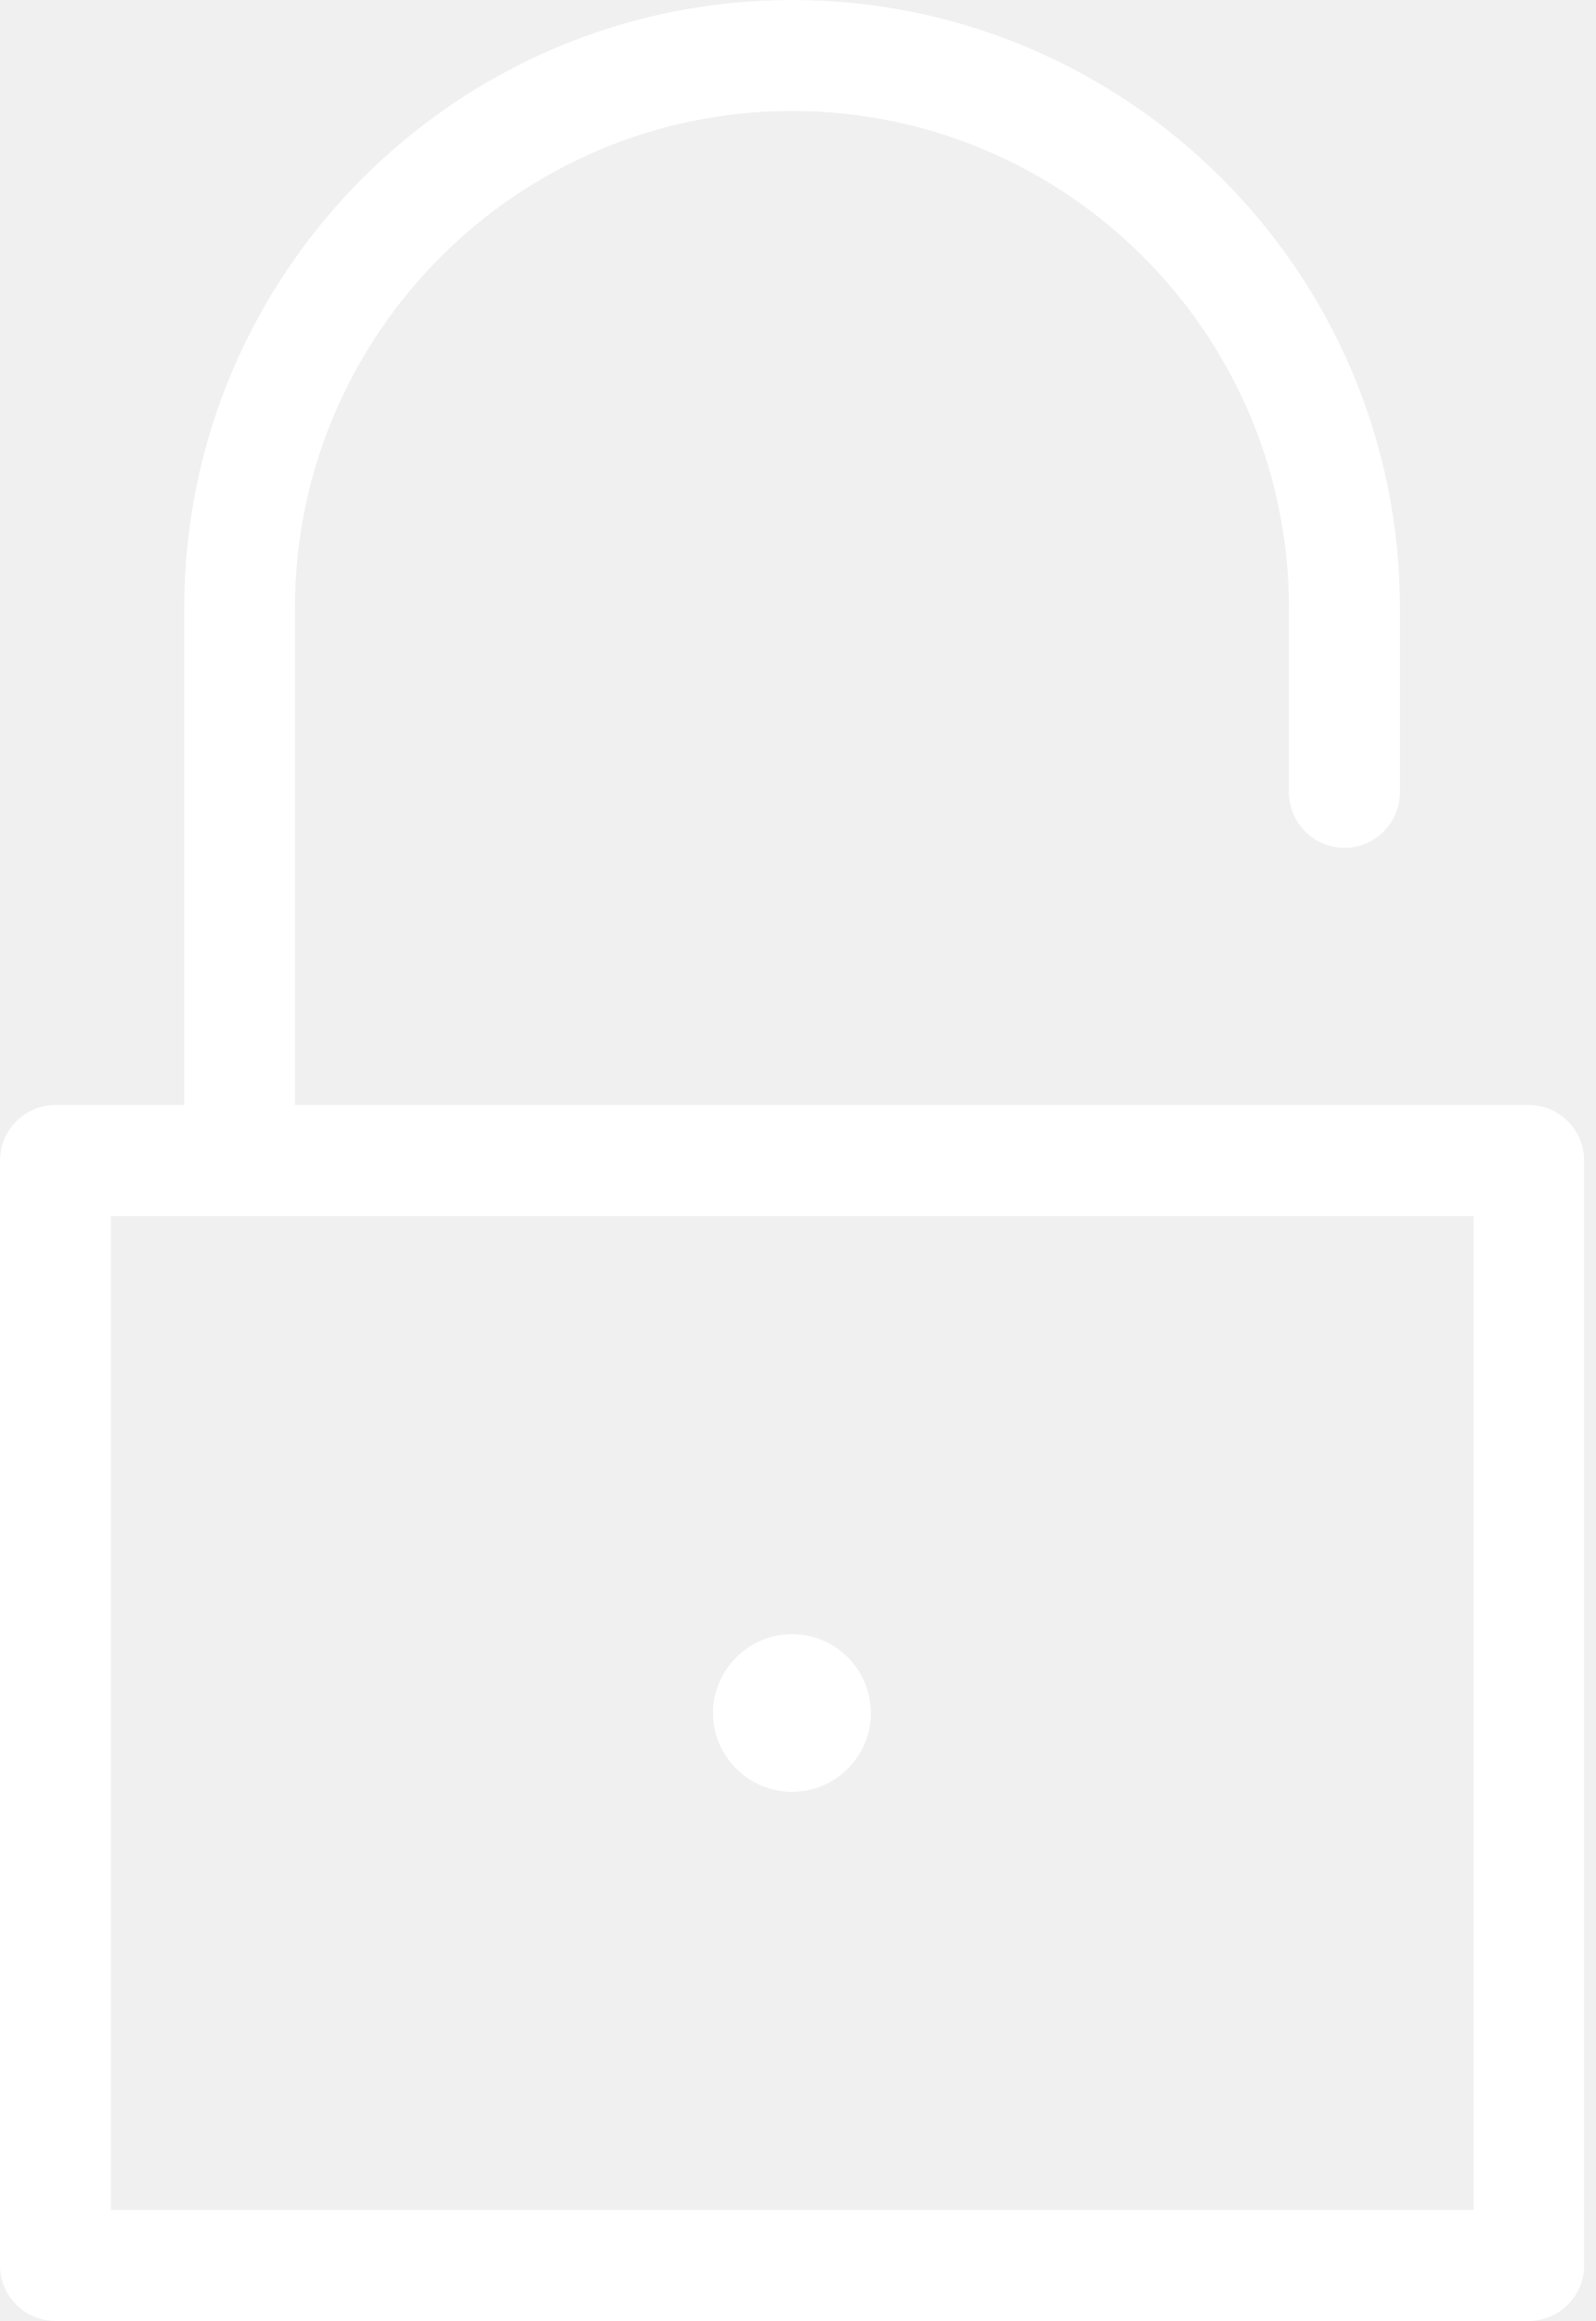
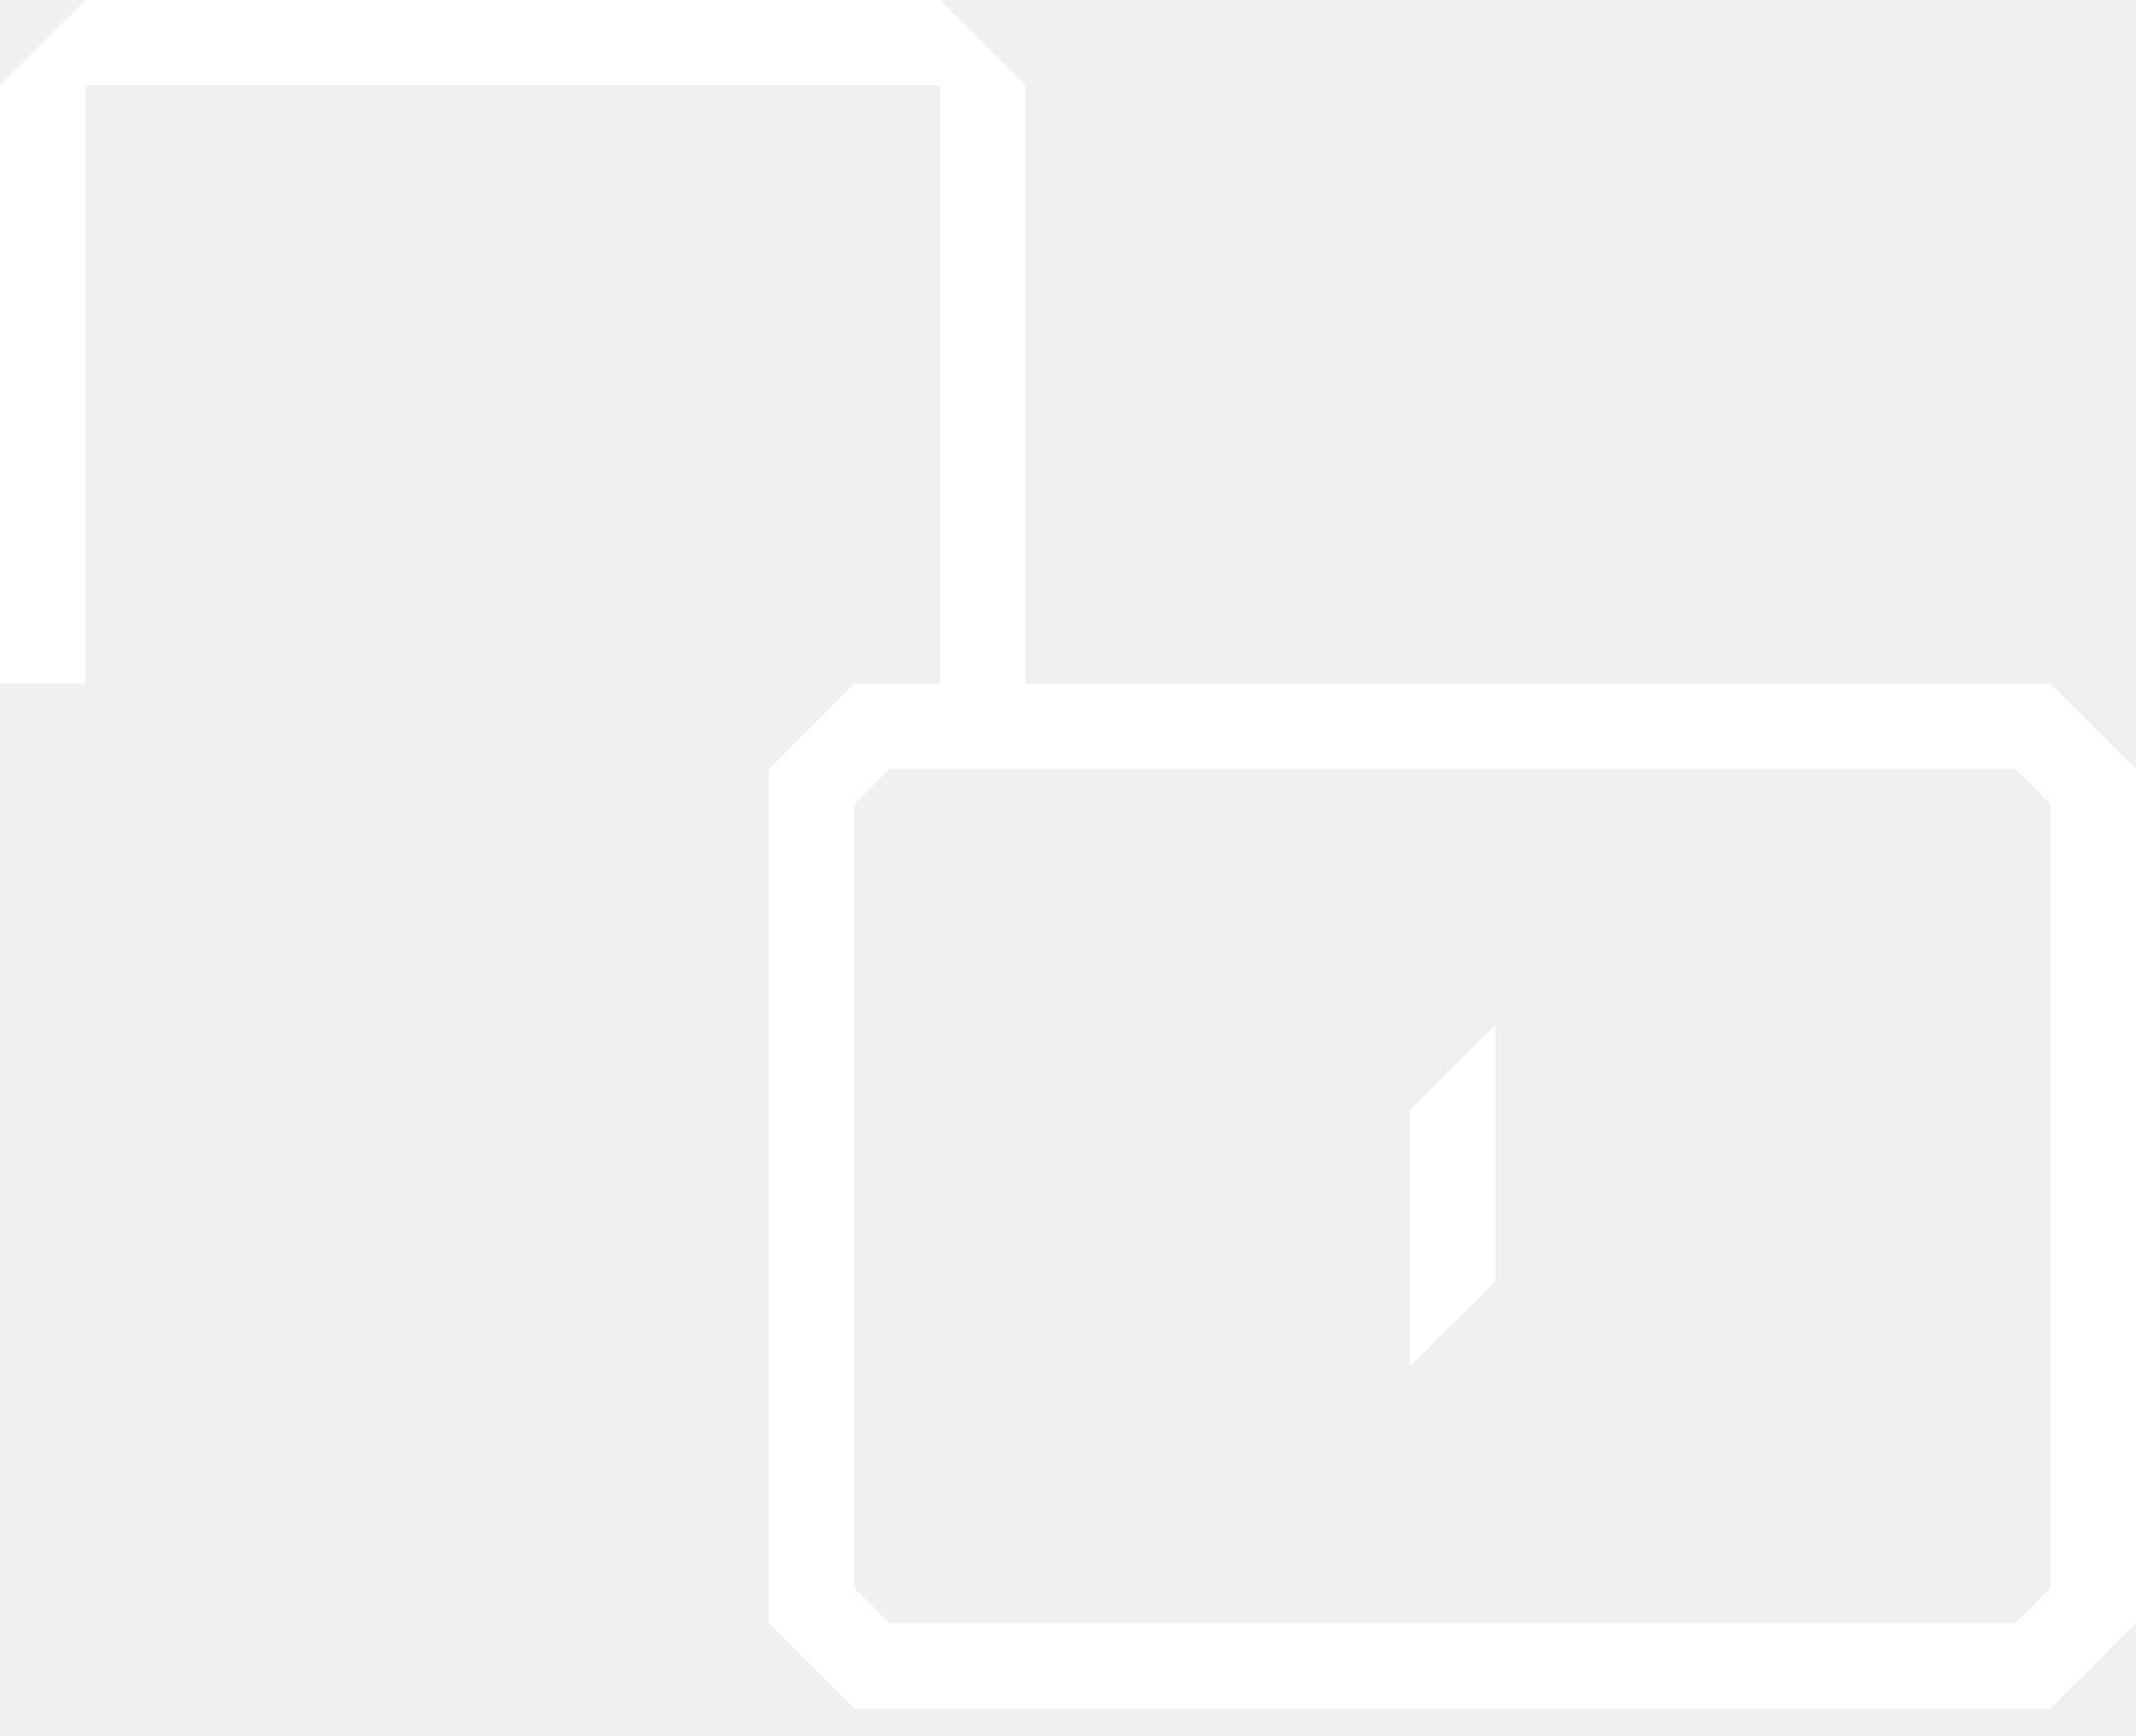
- <svg xmlns="http://www.w3.org/2000/svg" width="11" height="16" viewBox="0 0 11 16" fill="none">
-   <path d="M0.383 16C0.172 16 0 15.828 0 15.617V8C0 7.79 0.172 7.617 0.383 7.617H1.27V4.192C1.27 1.88 3.15 0 5.46 0C7.77 0 9.65 1.88 9.65 4.192V5.463C9.65 5.673 9.477 5.845 9.268 5.845C9.057 5.845 8.885 5.673 8.885 5.463V4.192C8.885 2.303 7.348 0.765 5.46 0.765C3.572 0.765 2.033 2.303 2.033 4.192V7.617H10.537C10.748 7.617 10.92 7.79 10.92 8V15.617C10.92 15.828 10.748 16 10.537 16H0.383ZM0.765 15.235H10.158V8.383H0.765V15.235ZM5.46 12.352C5.16 12.352 4.915 12.107 4.915 11.81C4.915 11.512 5.16 11.265 5.46 11.265C5.76 11.265 6.003 11.51 6.003 11.81C6.003 12.11 5.758 12.352 5.46 12.352Z" fill="white" />
+ <svg xmlns="http://www.w3.org/2000/svg" width="16" height="13" viewBox="0 0 16 13" fill="none">
+   <g clip-path="url(#clip0_586_7190)">
+     <path d="M10.56 10.24V8.96V8.32L11.201 7.68V9.6L10.56 10.24Z" fill="white" />
+     <path d="M15.36 5.12H7.68V0.64L7.04 0H0.64L0 0.64V5.12H0.64V0.64H7.04V5.12H6.4L5.76 5.76V12.16L6.4 12.8H15.36L16 12.16V5.76L15.36 5.12ZM15.36 11.895L15.095 12.16H6.665L6.4 11.895V6.025L6.665 5.76H15.095L15.36 6.025V11.895Z" fill="white" />
+   </g>
+   <defs>
+     <clipPath id="clip0_586_7190">
+       <rect width="16" height="12.8" fill="white" />
+     </clipPath>
+   </defs>
</svg>
